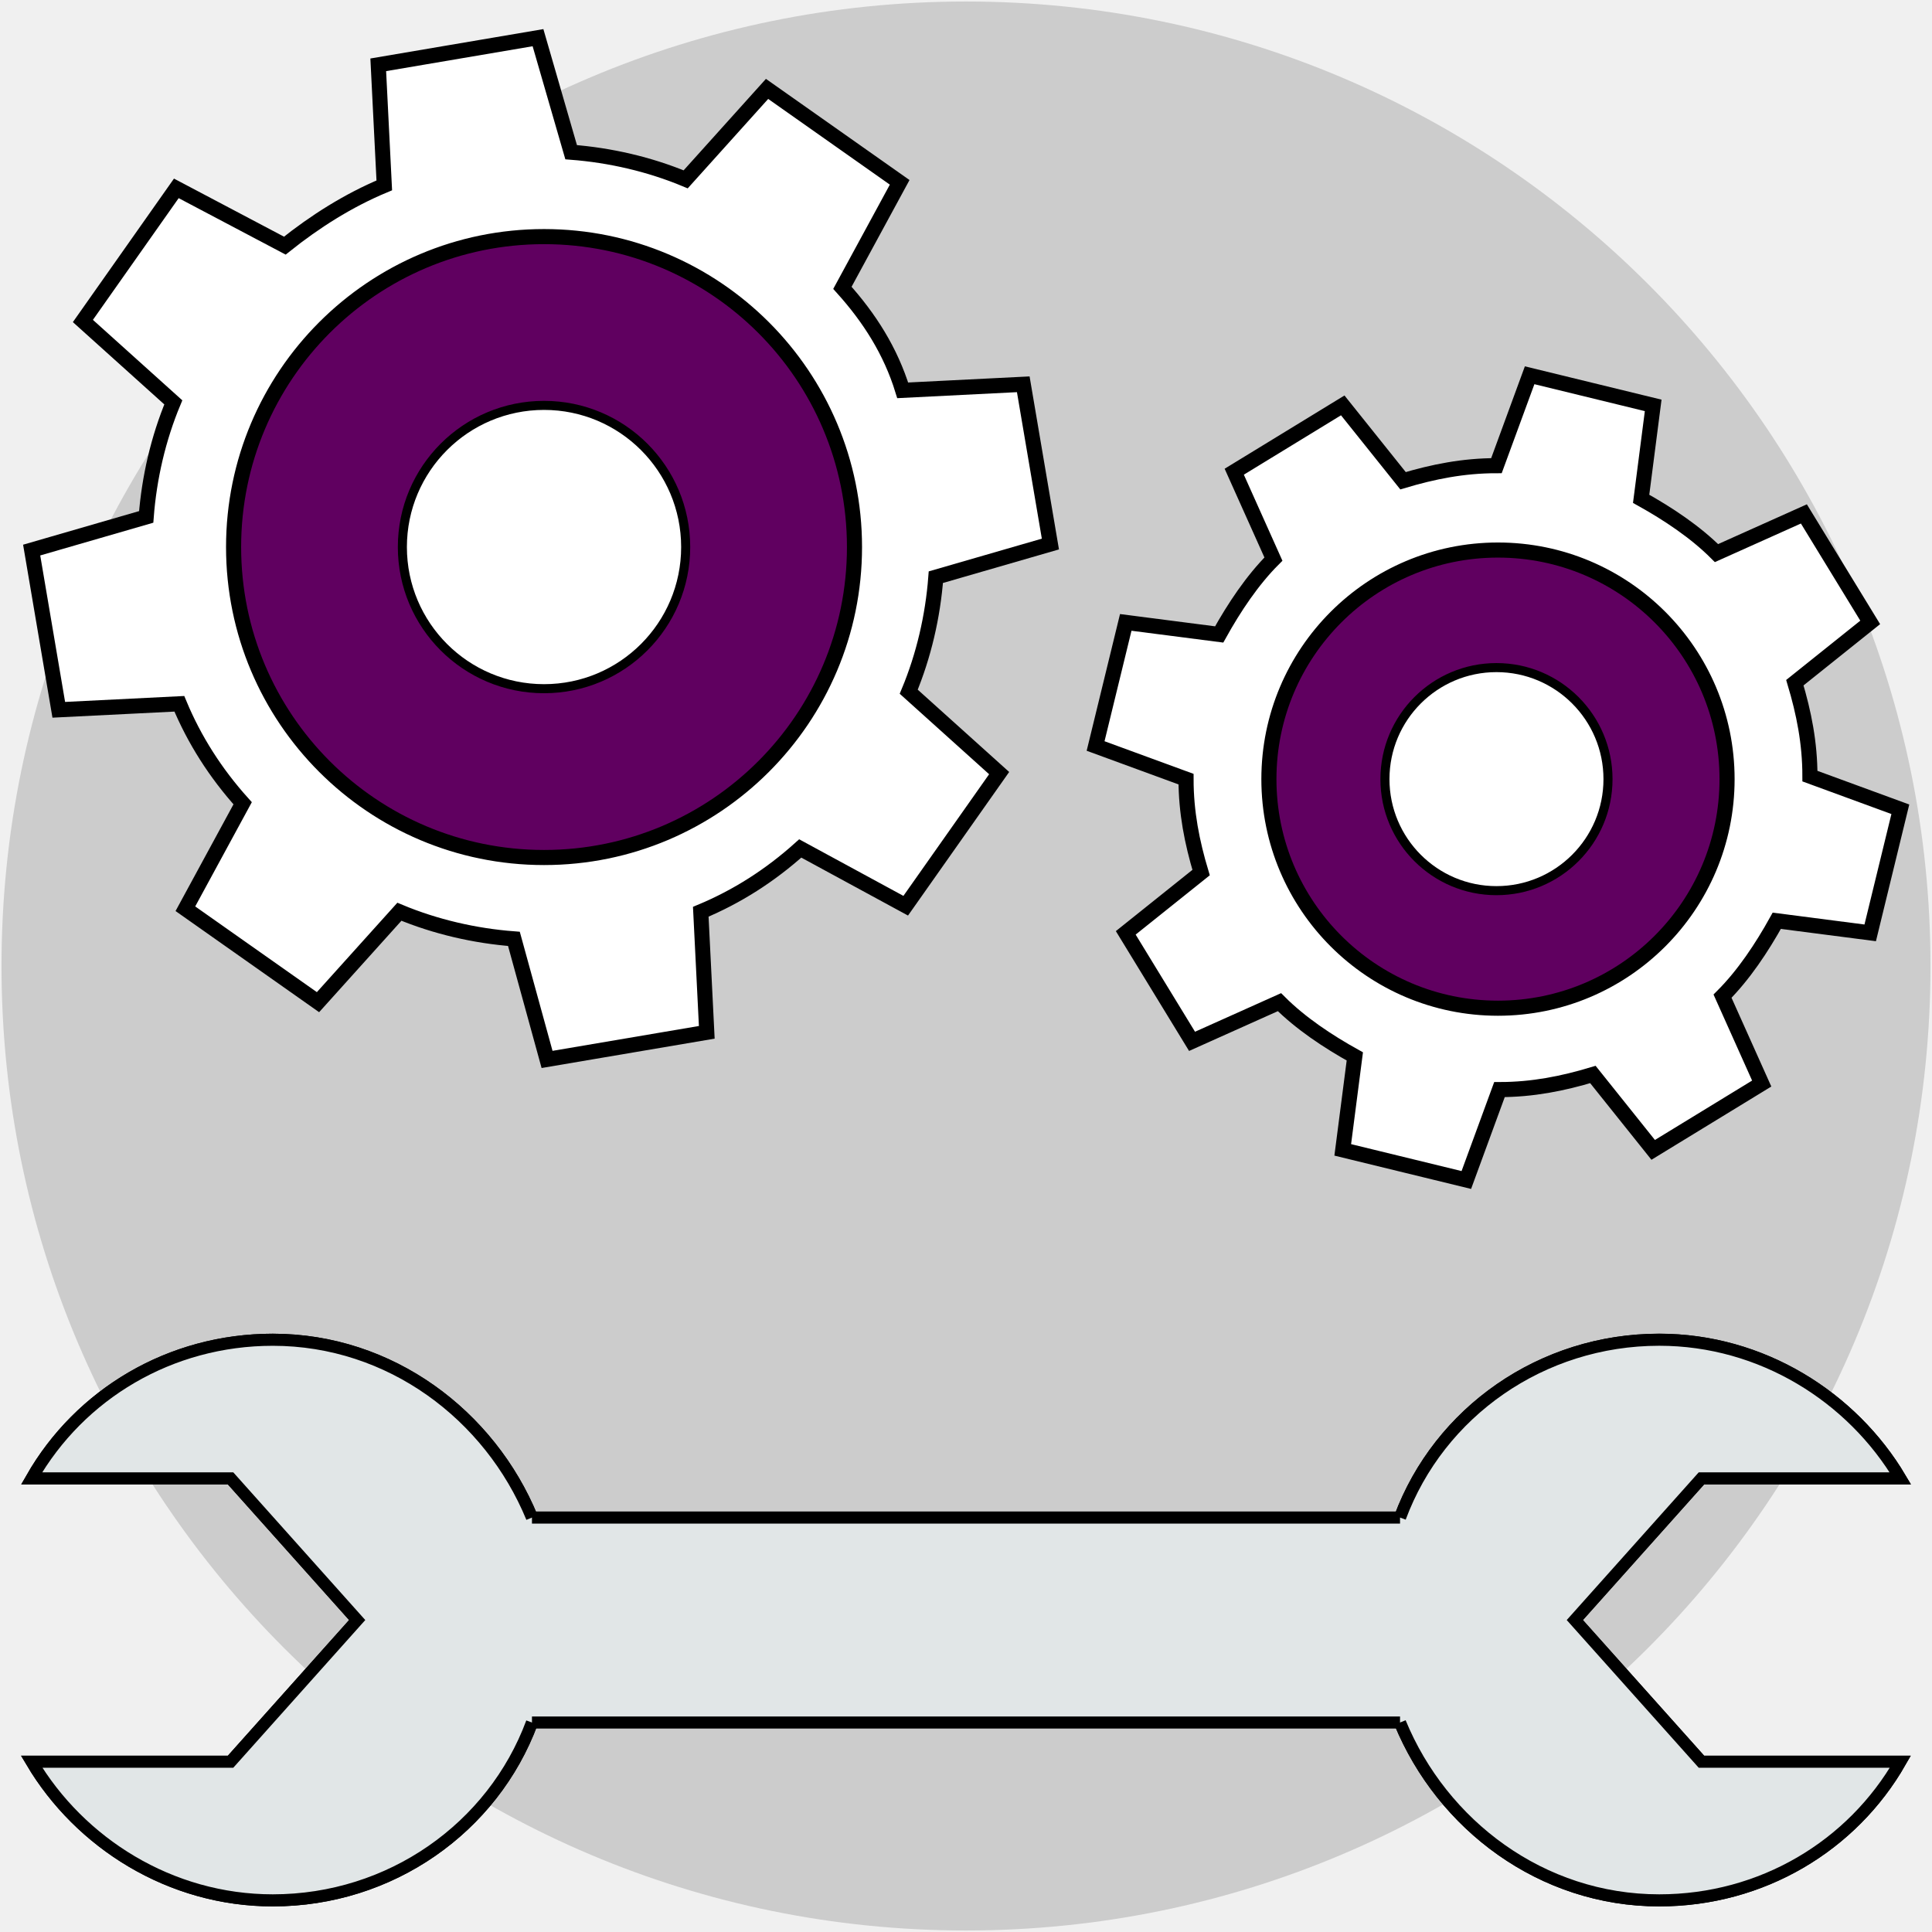
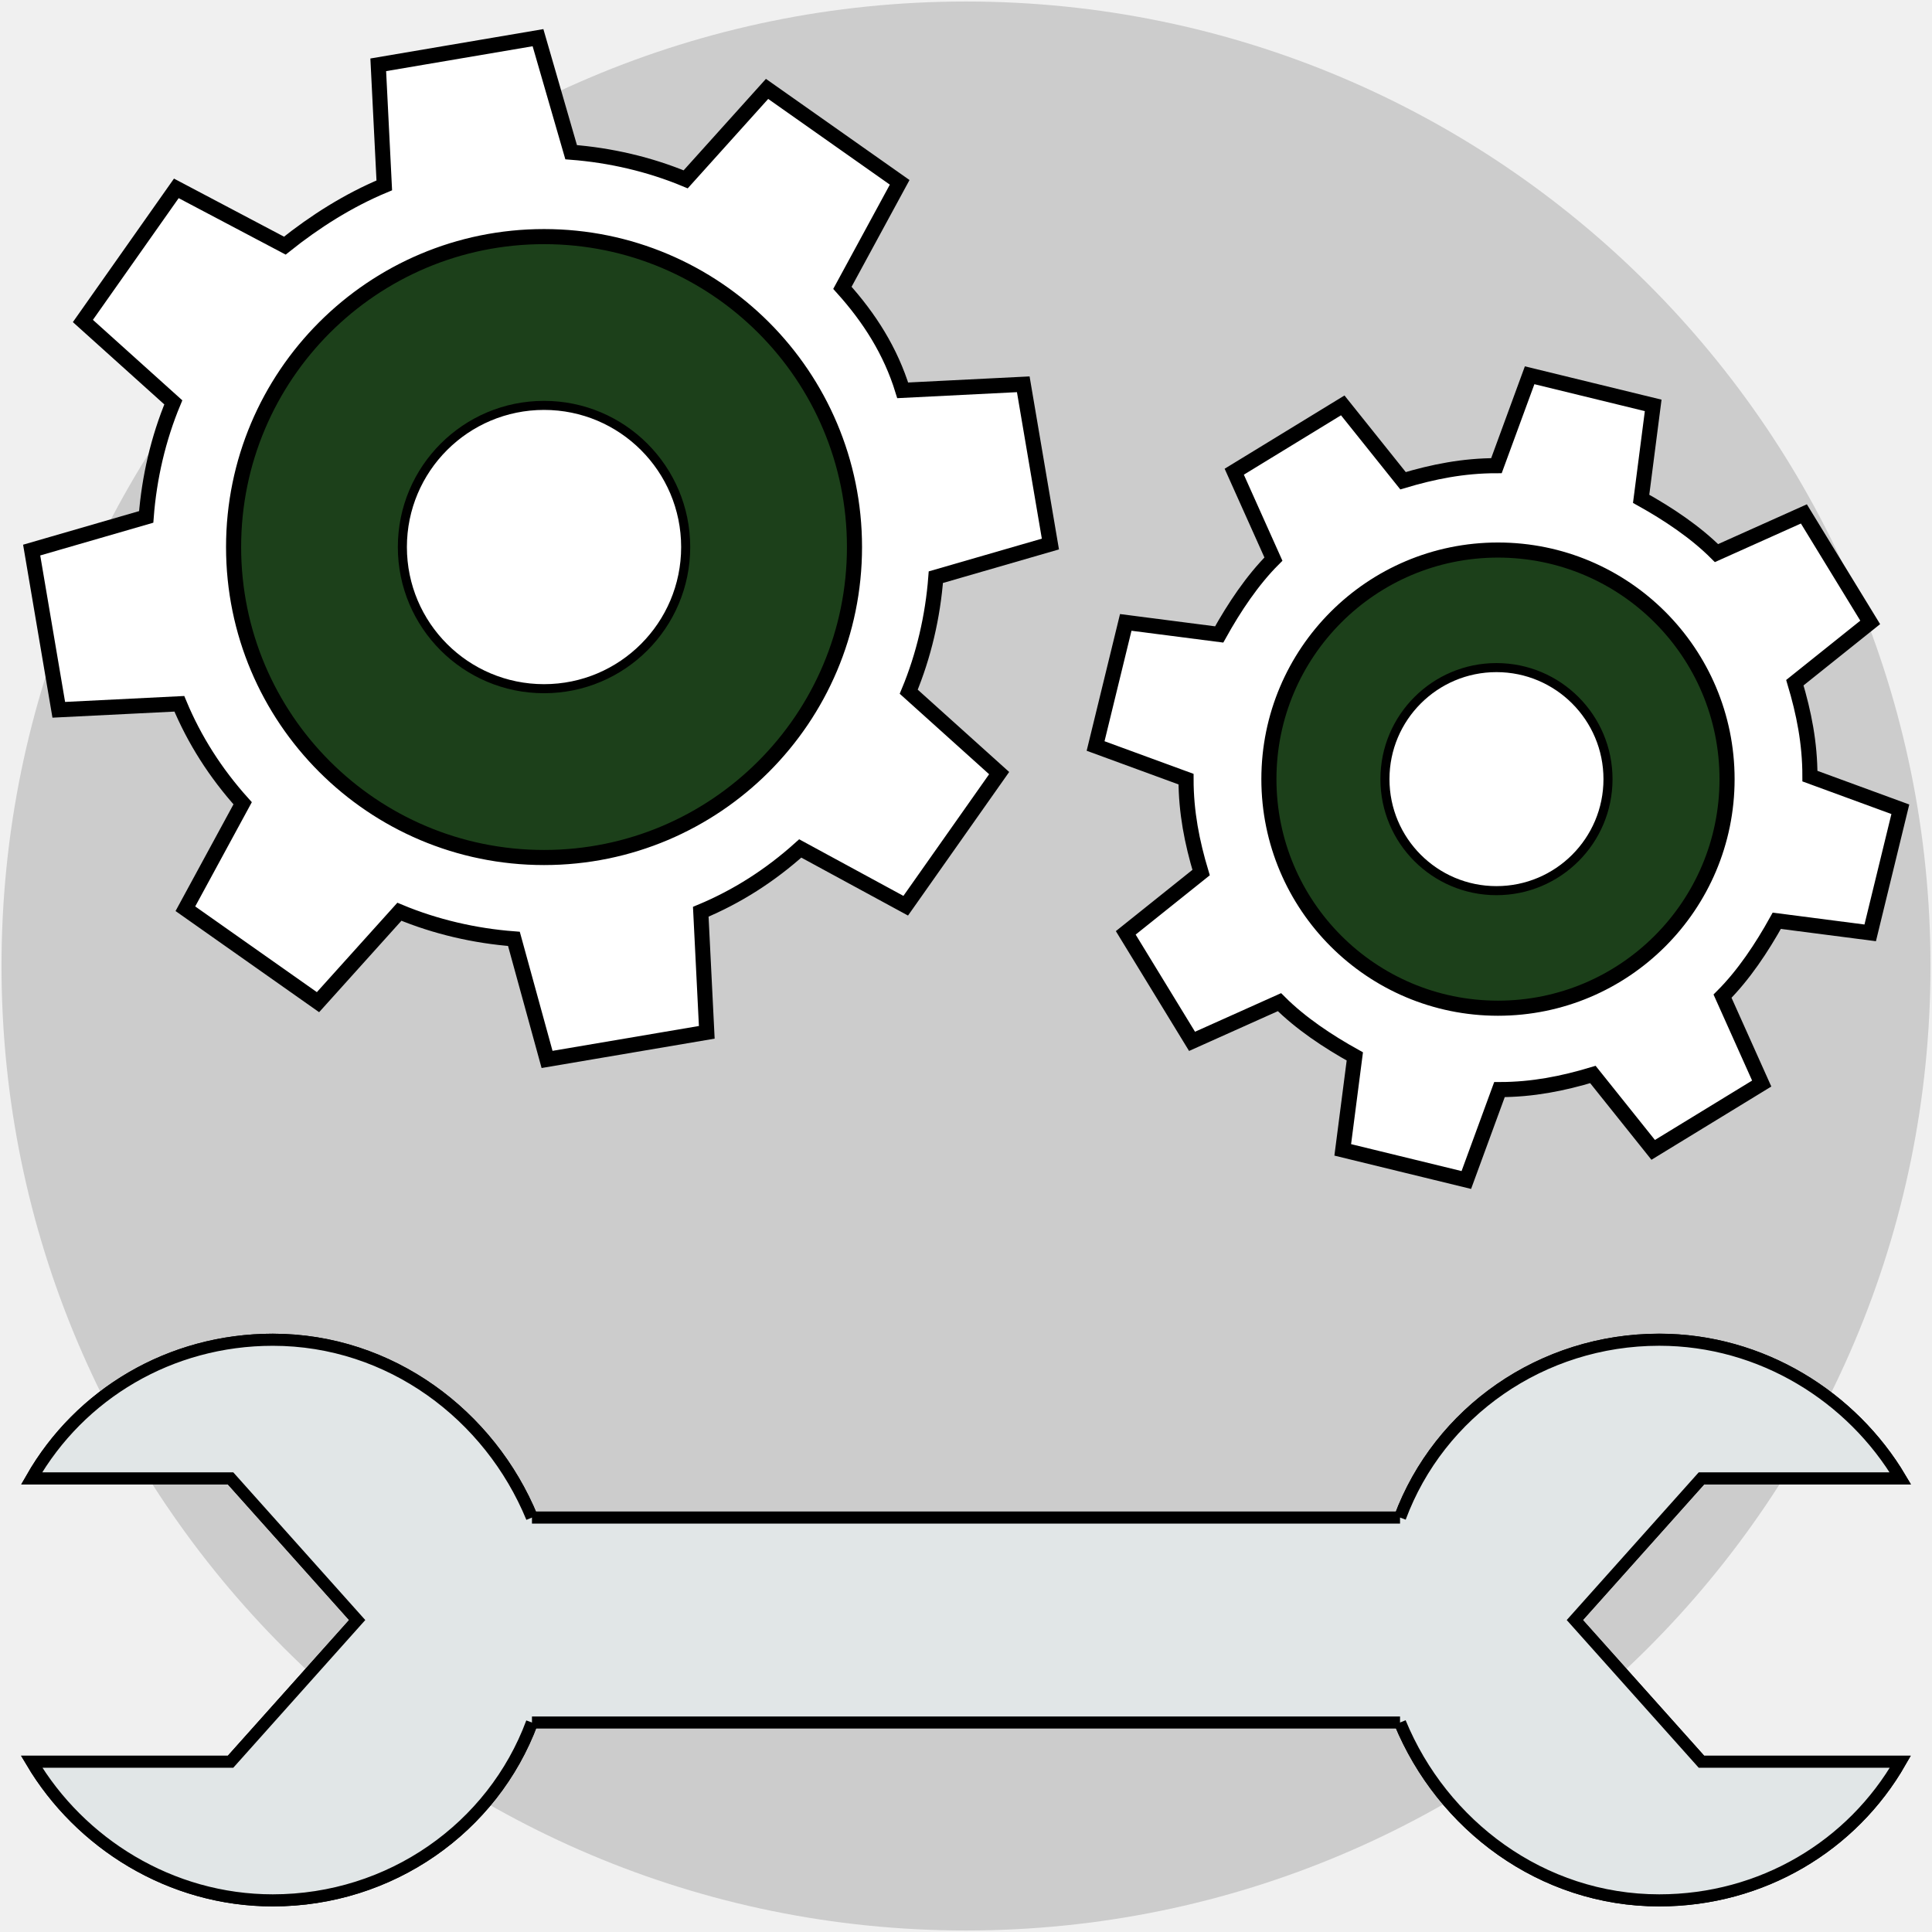
<svg xmlns="http://www.w3.org/2000/svg" xmlns:xlink="http://www.w3.org/1999/xlink" width="200" height="200" version="1.1" viewBox="0 0 640 640">
  <defs>
    <path id="hhEA9r9YJ" d="m320 0.5c-176.46 0-319.5 143.04-319.5 319.5s143.04 319.5 319.5 319.5 319.5-143.04 319.5-319.5-143.04-319.5-319.5-319.5z" />
    <path id="cUZ4AA7NF" d="m521.68 536.66 41.94-46.93h65.9c-15.98-26.95-45.93-45.92-79.88-45.92-38.94 0-72.89 23.96-85.87 58.9h-287.55c-13.97-33.94-46.92-58.9-85.86-58.9-33.95 0-63.9 17.97-79.88 45.92h65.9l41.94 46.93-41.94 46.93h-65.9c15.98 26.96 45.93 45.93 79.88 45.93 38.94 0 72.88-23.97 85.86-58.91h287.55c13.98 33.95 46.93 58.91 85.87 58.91 33.95 0 63.9-17.97 79.88-45.93h-65.9l-41.94-46.93z" />
    <path id="a4iTUzF6zX" d="m176.22 502.71c-13.97-33.94-46.92-58.9-85.86-58.9-33.95 0-63.9 17.97-79.88 45.92h65.9l41.94 46.93-41.94 46.93h-65.9c15.98 26.96 45.93 45.93 79.88 45.93 38.94 0 72.89-23.97 85.86-58.91" />
    <path id="b3IoUy6Ade" d="m463.78 570.61c13.97 33.95 46.92 58.91 85.86 58.91 33.95 0 63.9-17.98 79.88-45.93h-65.9l-41.94-46.93 41.94-46.93h65.9c-15.98-26.96-45.93-45.93-79.88-45.93-38.94 0-72.89 23.97-85.86 58.91" />
    <path id="blrE6gv6P" d="m234.13 341.97c-1.19-23.97-1.86-37.28-1.99-39.94 11.98-4.99 22.96-11.98 32.95-20.97 2.33 1.26 13.97 7.59 34.94 18.97l30.95-43.93c-17.97-16.18-27.95-25.16-29.95-26.96 4.99-11.98 7.99-24.96 8.98-37.94 2.53-0.73 15.18-4.39 37.95-10.98l-8.99-52.92c-23.96 1.2-37.28 1.86-39.94 2-3.99-12.98-10.98-23.97-19.97-33.95 1.27-2.33 7.59-13.98 18.97-34.95l-43.93-30.95c-16.17 17.98-25.16 27.96-26.96 29.96-11.98-4.99-24.96-7.99-37.94-8.99-0.73-2.53-4.39-15.17-10.98-37.94l-52.92 8.99c1.2 23.96 1.87 37.27 2 39.94-11.98 4.99-22.96 11.98-32.95 19.96-2.39-1.26-14.38-7.58-35.94-18.97l-30.95 43.93c17.97 16.18 27.95 25.16 29.95 26.96-4.99 11.98-7.99 24.96-8.98 37.94-2.53 0.73-15.18 4.4-37.94 10.99l8.98 52.91c23.96-1.19 37.28-1.86 39.94-1.99 4.99 11.98 11.98 22.96 20.97 32.95-1.27 2.33-7.59 13.97-18.97 34.94l43.93 30.95c16.17-17.97 25.16-27.96 26.96-29.95 11.98 4.99 24.96 7.99 37.94 8.98 0.73 2.67 4.39 15.98 10.98 39.94l52.91-8.98z" />
    <path id="a8g1ExqFyR" d="m180.22 78.38c-56.8 0-102.84 46.04-102.84 102.84 0 56.79 46.04 102.84 102.84 102.84 56.79 0 102.84-46.05 102.84-102.84 0-56.8-46.05-102.84-102.84-102.84z" />
    <path id="bNH8YFMYR" d="m180.22 134.29c-25.92 0-46.93 21.01-46.93 46.93 0 25.91 21.01 46.92 46.93 46.92 25.91 0 46.92-21.01 46.92-46.92 0-25.92-21.01-46.93-46.92-46.93z" />
    <path id="e2gMrbTBdM" d="m485.74 390.89c6.59-17.97 10.25-27.96 10.98-29.95 10.99 0 20.97-2 30.95-5 1.34 1.67 7.99 9.99 19.97 24.97l35.95-21.97c-7.79-17.37-12.12-27.02-12.98-28.95 6.99-6.99 12.98-15.98 17.97-24.97 2.06 0.27 12.38 1.6 30.95 4l9.98-40.94c-17.97-6.59-27.95-10.25-29.95-10.98 0-10.98-2-20.97-4.99-30.95 1.66-1.33 9.98-7.99 24.96-19.97l-21.97-35.94c-17.37 7.78-27.02 12.11-28.95 12.98-6.99-6.99-15.97-12.98-24.96-17.98 0.27-2.06 1.6-12.38 3.99-30.95l-40.93-9.98c-6.59 17.97-10.25 27.96-10.99 29.95-10.98 0-20.96 2-30.95 4.99-1.33-1.66-7.98-9.98-19.97-24.96l-35.94 21.97c7.79 17.37 12.12 27.02 12.98 28.95-6.99 6.99-12.98 15.98-17.97 24.96-2.06-0.26-12.38-1.59-30.95-3.99l-9.99 40.94c17.98 6.59 27.96 10.25 29.96 10.98 0 10.98 1.99 20.97 4.99 30.95-1.67 1.33-9.99 7.99-24.96 19.97l21.96 35.94c17.38-7.79 27.03-12.11 28.96-12.98 6.99 6.99 15.97 12.98 24.96 17.97-0.27 2.07-1.6 12.38-4 30.96l40.94 9.98z" />
    <path id="a1sjqjQcqC" d="m496.22 182.21c-41.9 0-75.88 33.98-75.88 75.89 0 41.9 33.98 75.88 75.88 75.88 41.91 0 75.89-33.98 75.89-75.88 0-41.91-33.98-75.89-75.89-75.89z" />
    <path id="a5EEQHE4qH" d="m495.72 221.15c-20.4 0-36.94 16.54-36.94 36.95 0 20.4 16.54 36.94 36.94 36.94 20.41 0 36.95-16.54 36.95-36.94 0-20.41-16.54-36.95-36.95-36.95z" />
  </defs>
  <use fill="#ccc" xlink:href="#hhEA9r9YJ" />
  <use fill-opacity="0" stroke="#000" stroke-opacity="0" xlink:href="#hhEA9r9YJ" />
  <use fill="#e1e6e7" xlink:href="#cUZ4AA7NF" />
  <use fill-opacity="0" stroke="#000" stroke-width="4" xlink:href="#cUZ4AA7NF" />
  <use fill="#e1e6e7" xlink:href="#a4iTUzF6zX" />
  <use fill-opacity="0" stroke="#000" stroke-width="4" xlink:href="#a4iTUzF6zX" />
  <use fill="#e1e6e7" xlink:href="#b3IoUy6Ade" />
  <use fill-opacity="0" stroke="#000" stroke-width="4" xlink:href="#b3IoUy6Ade" />
  <use fill="#fff" xlink:href="#blrE6gv6P" />
  <use fill-opacity="0" stroke="#000" stroke-width="5" xlink:href="#blrE6gv6P" />
-   <use fill="#600060" xlink:href="#a8g1ExqFyR" />
+   <use fill="#1C401A" xlink:href="#a8g1ExqFyR" />
  <use fill-opacity="0" stroke="#000" stroke-width="5" xlink:href="#a8g1ExqFyR" />
  <use fill="#fff" xlink:href="#bNH8YFMYR" />
  <use fill-opacity="0" stroke="#000" stroke-width="3" xlink:href="#bNH8YFMYR" />
  <use fill="#fff" xlink:href="#e2gMrbTBdM" />
  <use fill-opacity="0" stroke="#000" stroke-width="5" xlink:href="#e2gMrbTBdM" />
-   <use fill="#600060" xlink:href="#a1sjqjQcqC" />
+   <use fill="#1C401A" xlink:href="#a1sjqjQcqC" />
  <use fill-opacity="0" stroke="#000" stroke-width="5" xlink:href="#a1sjqjQcqC" />
  <use fill="#fff" xlink:href="#a5EEQHE4qH" />
  <use fill-opacity="0" stroke="#000" stroke-width="3" xlink:href="#a5EEQHE4qH" />
</svg>
